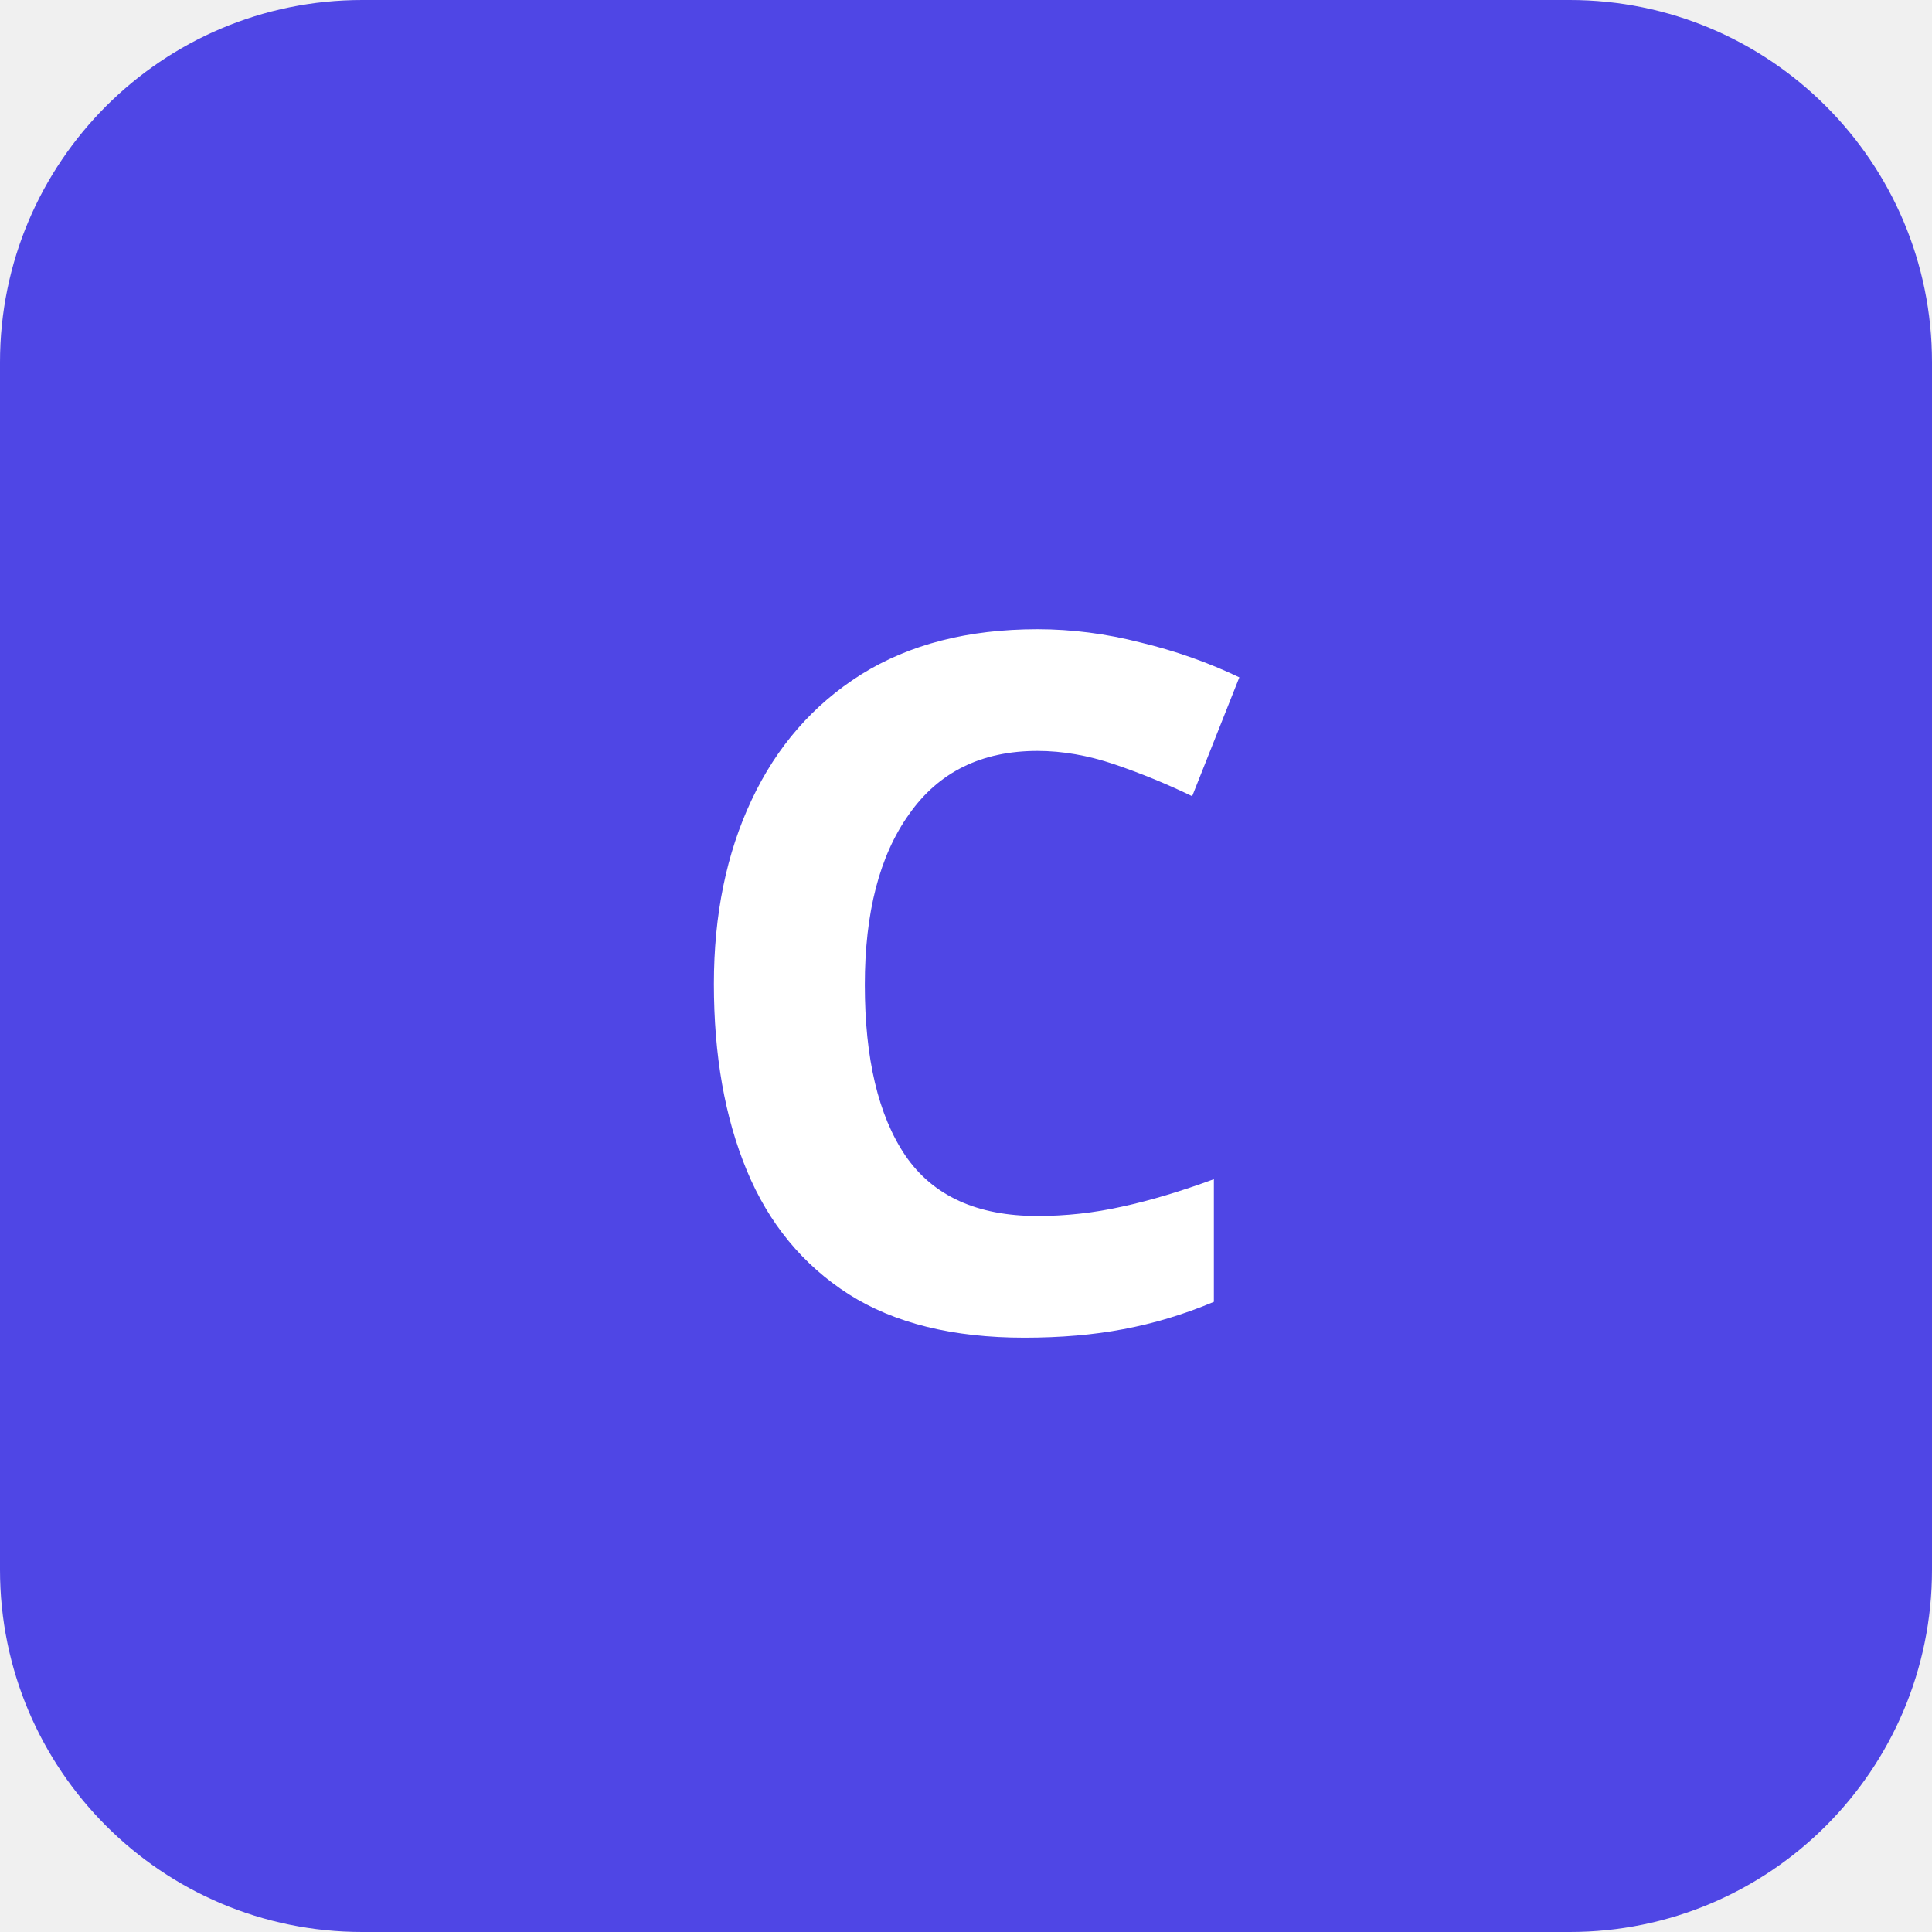
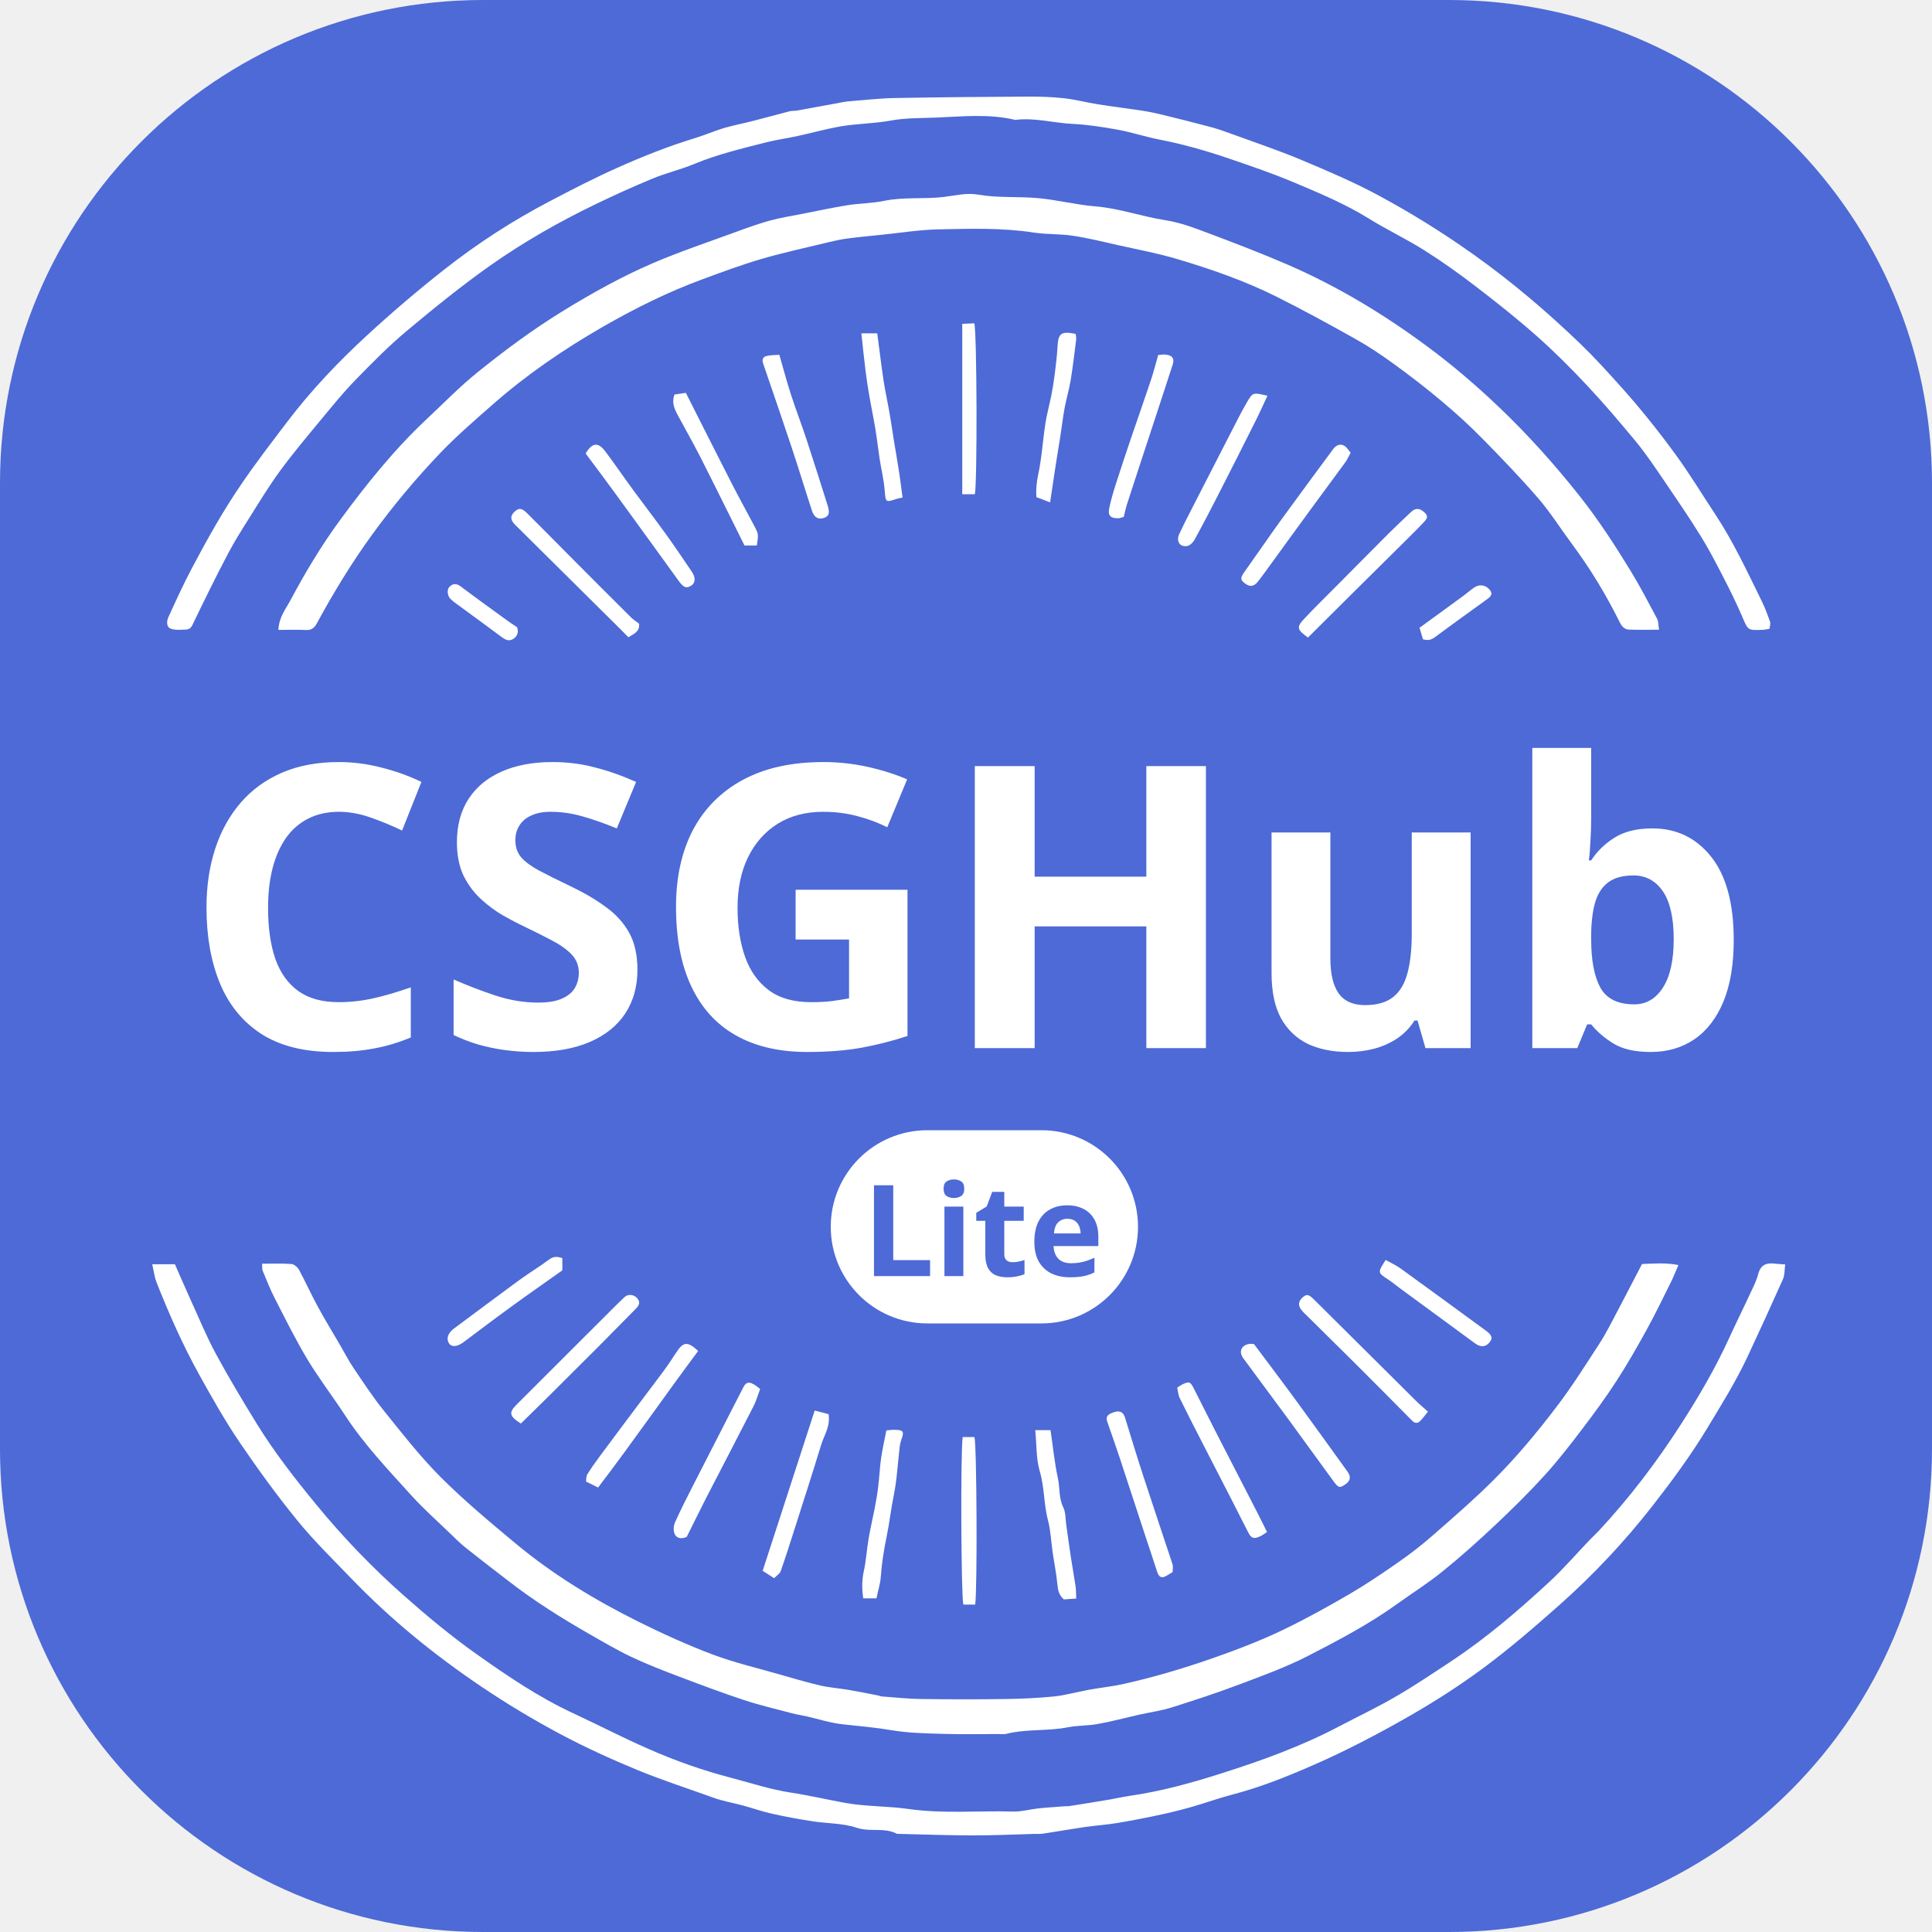
- <svg xmlns="http://www.w3.org/2000/svg" viewBox="0 0 32 32">
-   <rect width="32" height="32" rx="6" fill="#4F46E5" />
-   <text x="16" y="22" font-size="16" font-family="system-ui,sans-serif" font-weight="bold" fill="white" text-anchor="middle">C</text>
+ <svg xmlns="http://www.w3.org/2000/svg" width="32" height="32" viewBox="0 0 32 32" fill="none">
+   <g clip-path="url(#clip0_40_2859)">
+     <rect width="32" height="32" rx="8" fill="#4D6AD6" style="fill:#4D6AD6;fill:color(display-p3 0.302 0.416 0.839);fill-opacity:1;" />
+     <path d="M4.342 20.931C4.512 20.931 4.671 20.924 4.827 20.936C4.872 20.939 4.929 20.989 4.953 21.033C5.061 21.232 5.154 21.441 5.263 21.64C5.38 21.857 5.509 22.066 5.633 22.279C5.706 22.404 5.772 22.534 5.853 22.654C6.015 22.894 6.174 23.137 6.355 23.362C6.658 23.739 6.957 24.123 7.297 24.464C7.687 24.854 8.114 25.21 8.539 25.564C9.166 26.086 9.861 26.506 10.59 26.868C10.985 27.064 11.389 27.247 11.801 27.403C12.151 27.535 12.52 27.621 12.881 27.725C13.117 27.793 13.352 27.862 13.59 27.918C13.743 27.953 13.902 27.963 14.057 27.99C14.217 28.017 14.378 28.05 14.538 28.081C14.562 28.085 14.587 28.098 14.611 28.099C14.827 28.115 15.043 28.138 15.259 28.141C15.727 28.147 16.196 28.148 16.664 28.141C16.931 28.137 17.2 28.125 17.465 28.098C17.652 28.078 17.835 28.024 18.02 27.991C18.219 27.954 18.421 27.934 18.617 27.89C19.107 27.781 19.587 27.638 20.063 27.473C20.475 27.329 20.881 27.175 21.272 26.986C21.641 26.807 22.002 26.607 22.357 26.4C22.635 26.237 22.904 26.055 23.169 25.87C23.367 25.732 23.558 25.583 23.739 25.424C24.073 25.132 24.41 24.84 24.724 24.528C25.113 24.142 25.462 23.722 25.794 23.284C26.044 22.955 26.262 22.607 26.486 22.263C26.609 22.074 26.708 21.87 26.814 21.671C26.941 21.431 27.064 21.19 27.197 20.936C27.383 20.93 27.578 20.91 27.8 20.953C27.751 21.066 27.715 21.158 27.671 21.246C27.541 21.506 27.415 21.768 27.275 22.023C27.116 22.311 26.952 22.599 26.773 22.875C26.598 23.145 26.406 23.406 26.211 23.663C26.012 23.925 25.81 24.187 25.589 24.43C25.333 24.712 25.061 24.981 24.783 25.243C24.497 25.513 24.203 25.777 23.896 26.025C23.656 26.221 23.391 26.386 23.139 26.568C22.675 26.902 22.169 27.168 21.663 27.428C21.294 27.617 20.901 27.759 20.513 27.905C20.149 28.043 19.779 28.163 19.409 28.28C19.236 28.334 19.054 28.36 18.876 28.399C18.644 28.451 18.414 28.513 18.181 28.555C18.019 28.585 17.851 28.577 17.689 28.609C17.353 28.676 17.005 28.634 16.671 28.717C16.628 28.728 16.581 28.721 16.536 28.721C16.228 28.721 15.92 28.728 15.613 28.718C15.334 28.71 15.052 28.705 14.777 28.659C14.508 28.614 14.238 28.589 13.967 28.561C13.764 28.54 13.564 28.475 13.363 28.429C13.283 28.411 13.201 28.398 13.121 28.378C12.855 28.307 12.586 28.245 12.325 28.159C11.962 28.039 11.604 27.904 11.246 27.769C10.981 27.668 10.716 27.566 10.46 27.445C10.22 27.331 9.991 27.196 9.76 27.064C9.303 26.802 8.856 26.522 8.438 26.199C8.196 26.013 7.954 25.827 7.715 25.637C7.631 25.57 7.554 25.494 7.477 25.419C7.257 25.206 7.027 25.004 6.822 24.778C6.434 24.349 6.034 23.93 5.716 23.443C5.512 23.131 5.284 22.834 5.092 22.516C4.894 22.186 4.723 21.839 4.547 21.496C4.473 21.352 4.414 21.199 4.351 21.048C4.34 21.022 4.345 20.989 4.341 20.931L4.342 20.931Z" fill="white" style="fill:white;fill-opacity:1;" />
+     <path d="M4.611 10.433C4.621 10.222 4.73 10.092 4.806 9.951C5.053 9.487 5.323 9.035 5.634 8.612C6.07 8.018 6.532 7.443 7.072 6.937C7.347 6.68 7.609 6.409 7.901 6.173C8.36 5.802 8.835 5.45 9.34 5.141C9.815 4.85 10.302 4.579 10.813 4.359C11.269 4.164 11.741 4.006 12.208 3.835C12.39 3.768 12.574 3.702 12.761 3.651C12.931 3.605 13.106 3.578 13.279 3.544C13.531 3.494 13.783 3.44 14.037 3.399C14.238 3.367 14.444 3.368 14.643 3.327C14.971 3.259 15.305 3.302 15.632 3.262C15.821 3.238 16.013 3.191 16.196 3.223C16.526 3.281 16.857 3.252 17.186 3.281C17.505 3.309 17.821 3.392 18.141 3.418C18.54 3.45 18.914 3.588 19.307 3.648C19.546 3.685 19.78 3.774 20.009 3.86C20.456 4.028 20.902 4.199 21.34 4.389C22.152 4.742 22.907 5.197 23.618 5.722C24.037 6.03 24.433 6.368 24.811 6.727C25.302 7.194 25.752 7.695 26.172 8.227C26.48 8.617 26.748 9.03 27.006 9.452C27.164 9.71 27.304 9.981 27.447 10.249C27.47 10.294 27.466 10.353 27.479 10.43C27.294 10.43 27.135 10.435 26.977 10.428C26.904 10.424 26.86 10.373 26.825 10.301C26.6 9.847 26.338 9.415 26.035 9.008C25.85 8.758 25.683 8.492 25.481 8.257C25.189 7.919 24.879 7.596 24.566 7.278C24.352 7.059 24.125 6.852 23.891 6.655C23.634 6.438 23.367 6.232 23.096 6.035C22.886 5.882 22.67 5.737 22.444 5.611C22.014 5.369 21.58 5.133 21.139 4.912C20.614 4.65 20.06 4.458 19.499 4.291C19.18 4.196 18.851 4.135 18.526 4.062C18.276 4.006 18.026 3.943 17.772 3.905C17.559 3.872 17.338 3.885 17.124 3.852C16.598 3.771 16.069 3.788 15.541 3.799C15.226 3.806 14.913 3.857 14.599 3.889C14.409 3.908 14.22 3.926 14.032 3.951C13.927 3.965 13.822 3.988 13.719 4.013C13.353 4.102 12.984 4.181 12.623 4.286C12.292 4.382 11.968 4.503 11.645 4.622C11.068 4.833 10.52 5.106 9.988 5.411C9.344 5.782 8.731 6.199 8.172 6.69C7.876 6.95 7.576 7.208 7.303 7.492C6.894 7.919 6.514 8.373 6.165 8.853C5.825 9.322 5.524 9.815 5.249 10.323C5.209 10.397 5.161 10.44 5.069 10.435C4.923 10.427 4.777 10.433 4.611 10.433H4.611Z" fill="white" style="fill:white;fill-opacity:1;" />
+     <path d="M2.522 20.94H2.897C2.983 21.134 3.061 21.318 3.144 21.5C3.286 21.81 3.415 22.126 3.576 22.425C3.789 22.819 4.02 23.203 4.255 23.585C4.545 24.055 4.885 24.491 5.236 24.918C5.68 25.46 6.162 25.961 6.688 26.427C7.075 26.769 7.472 27.099 7.892 27.397C8.403 27.759 8.922 28.111 9.494 28.377C9.911 28.571 10.32 28.784 10.742 28.968C11.179 29.161 11.631 29.321 12.094 29.442C12.433 29.53 12.765 29.642 13.116 29.694C13.412 29.739 13.706 29.809 14.002 29.862C14.349 29.924 14.701 29.913 15.044 29.962C15.626 30.045 16.205 29.988 16.784 30.005C16.921 30.008 17.058 29.968 17.195 29.953C17.334 29.938 17.474 29.93 17.613 29.919C17.651 29.916 17.69 29.918 17.727 29.912C17.945 29.878 18.163 29.842 18.38 29.806C18.491 29.787 18.601 29.761 18.712 29.745C19.23 29.67 19.733 29.532 20.229 29.373C20.895 29.162 21.551 28.925 22.171 28.599C22.484 28.434 22.805 28.283 23.111 28.105C23.424 27.924 23.725 27.721 24.028 27.521C24.615 27.134 25.147 26.677 25.662 26.201C25.899 25.982 26.111 25.735 26.335 25.501C26.38 25.455 26.427 25.412 26.471 25.366C26.985 24.816 27.438 24.219 27.845 23.586C28.139 23.129 28.413 22.66 28.639 22.165C28.757 21.907 28.883 21.654 29.002 21.397C29.047 21.301 29.096 21.203 29.122 21.1C29.161 20.953 29.254 20.913 29.391 20.929C29.441 20.935 29.492 20.937 29.569 20.943C29.556 21.032 29.562 21.118 29.531 21.188C29.34 21.617 29.144 22.044 28.945 22.47C28.752 22.882 28.512 23.267 28.277 23.656C28.004 24.107 27.692 24.53 27.37 24.943C26.911 25.531 26.399 26.076 25.841 26.573C25.433 26.935 25.019 27.293 24.582 27.618C24.176 27.919 23.746 28.195 23.306 28.445C22.807 28.729 22.296 28.997 21.771 29.227C21.329 29.421 20.878 29.603 20.407 29.725C20.189 29.782 19.976 29.859 19.76 29.922C19.591 29.97 19.421 30.014 19.248 30.051C19.003 30.104 18.757 30.153 18.51 30.194C18.329 30.224 18.145 30.236 17.964 30.262C17.734 30.296 17.506 30.336 17.276 30.371C17.232 30.378 17.187 30.374 17.142 30.375C16.797 30.384 16.451 30.401 16.106 30.4C15.69 30.399 15.274 30.384 14.858 30.374C14.648 30.262 14.411 30.349 14.188 30.273C13.958 30.196 13.7 30.204 13.456 30.166C13.233 30.131 13.011 30.091 12.791 30.042C12.626 30.005 12.466 29.949 12.303 29.904C12.139 29.86 11.971 29.832 11.812 29.774C11.393 29.623 10.969 29.486 10.555 29.316C10.116 29.135 9.686 28.938 9.269 28.716C8.822 28.477 8.388 28.216 7.967 27.932C7.194 27.41 6.475 26.826 5.828 26.154C5.523 25.837 5.206 25.529 4.929 25.189C4.588 24.771 4.271 24.334 3.968 23.888C3.724 23.528 3.509 23.147 3.298 22.766C3.026 22.275 2.799 21.762 2.593 21.24C2.559 21.155 2.549 21.06 2.521 20.94H2.522Z" fill="white" style="fill:white;fill-opacity:1;" />
+     <path d="M29.309 10.415C29.265 10.422 29.228 10.431 29.191 10.432C28.945 10.442 28.953 10.438 28.857 10.214C28.761 9.989 28.651 9.769 28.539 9.551C28.421 9.322 28.302 9.091 28.165 8.872C27.969 8.556 27.758 8.249 27.549 7.941C27.406 7.732 27.264 7.52 27.104 7.324C26.841 7.005 26.573 6.69 26.291 6.389C26.025 6.105 25.75 5.829 25.459 5.571C25.131 5.28 24.786 5.007 24.438 4.74C24.162 4.528 23.877 4.325 23.582 4.14C23.288 3.955 22.972 3.806 22.677 3.623C22.288 3.382 21.869 3.205 21.45 3.029C21.092 2.877 20.722 2.751 20.353 2.625C19.979 2.497 19.599 2.389 19.21 2.313C18.977 2.268 18.75 2.192 18.518 2.149C18.268 2.104 18.015 2.064 17.763 2.052C17.446 2.036 17.135 1.945 16.816 1.986C16.38 1.881 15.936 1.93 15.498 1.948C15.253 1.957 14.999 1.952 14.759 1.996C14.477 2.049 14.192 2.046 13.912 2.095C13.678 2.137 13.447 2.201 13.215 2.252C13.043 2.29 12.868 2.313 12.698 2.356C12.291 2.459 11.883 2.556 11.493 2.718C11.273 2.809 11.037 2.864 10.816 2.955C10.496 3.087 10.18 3.23 9.867 3.381C9.262 3.673 8.677 4.006 8.128 4.392C7.646 4.732 7.185 5.106 6.732 5.485C6.43 5.738 6.153 6.021 5.878 6.303C5.679 6.508 5.499 6.732 5.316 6.952C5.085 7.232 4.85 7.51 4.636 7.803C4.453 8.052 4.293 8.318 4.128 8.58C4.007 8.772 3.884 8.965 3.779 9.166C3.582 9.539 3.396 9.919 3.212 10.299C3.183 10.36 3.163 10.423 3.089 10.426C3.001 10.431 2.904 10.442 2.825 10.411C2.753 10.383 2.759 10.286 2.789 10.222C2.912 9.953 3.034 9.684 3.172 9.423C3.43 8.935 3.699 8.452 4.012 7.998C4.251 7.648 4.51 7.312 4.767 6.974C5.157 6.462 5.6 5.996 6.072 5.561C6.488 5.177 6.92 4.809 7.365 4.459C7.91 4.031 8.493 3.653 9.108 3.332C9.476 3.139 9.845 2.948 10.225 2.779C10.643 2.592 11.07 2.422 11.51 2.288C11.672 2.239 11.828 2.17 11.99 2.121C12.147 2.075 12.309 2.045 12.468 2.004C12.673 1.952 12.878 1.895 13.083 1.842C13.12 1.833 13.16 1.838 13.197 1.832C13.463 1.784 13.728 1.735 13.994 1.686C14.013 1.683 14.031 1.68 14.05 1.679C14.303 1.659 14.555 1.629 14.809 1.624C15.545 1.61 16.282 1.604 17.02 1.6C17.218 1.599 17.417 1.605 17.614 1.626C17.806 1.647 17.995 1.697 18.186 1.728C18.429 1.766 18.674 1.796 18.918 1.833C19.029 1.85 19.139 1.873 19.249 1.9C19.518 1.966 19.786 2.032 20.053 2.104C20.174 2.136 20.293 2.179 20.41 2.222C20.788 2.36 21.17 2.488 21.541 2.643C21.977 2.826 22.415 3.012 22.831 3.236C23.378 3.53 23.906 3.859 24.414 4.221C25.038 4.665 25.619 5.159 26.17 5.689C26.398 5.908 26.611 6.142 26.822 6.377C27.152 6.743 27.459 7.126 27.748 7.522C27.984 7.844 28.19 8.186 28.41 8.519C28.71 8.972 28.937 9.464 29.176 9.948C29.232 10.061 29.276 10.18 29.318 10.3C29.329 10.331 29.313 10.373 29.309 10.416L29.309 10.415Z" fill="white" style="fill:white;fill-opacity:1;" />
+     <path d="M12.822 26.14C12.743 26.09 12.686 26.053 12.632 26.018C12.919 25.133 13.203 24.259 13.494 23.363C13.58 23.385 13.654 23.405 13.724 23.423C13.756 23.627 13.648 23.774 13.6 23.934C13.456 24.406 13.304 24.875 13.154 25.346C13.082 25.572 13.01 25.799 12.931 26.023C12.916 26.065 12.866 26.094 12.822 26.14Z" fill="white" style="fill:white;fill-opacity:1;" />
+     <path d="M19.421 26.04C19.388 26.06 19.356 26.079 19.324 26.098C19.244 26.147 19.195 26.125 19.167 26.036C19.102 25.833 19.033 25.632 18.967 25.43C18.826 25.001 18.686 24.57 18.544 24.141C18.478 23.941 18.407 23.742 18.338 23.543C18.311 23.465 18.344 23.423 18.459 23.388C18.549 23.36 18.606 23.39 18.633 23.478C18.735 23.807 18.835 24.138 18.942 24.465C19.099 24.947 19.262 25.426 19.42 25.907C19.433 25.946 19.422 25.994 19.422 26.04H19.421Z" fill="white" style="fill:white;fill-opacity:1;" />
+     <path d="M12.59 23.007C12.555 23.099 12.526 23.203 12.478 23.297C12.217 23.808 11.951 24.317 11.688 24.827C11.582 25.033 11.481 25.243 11.375 25.455C11.302 25.49 11.215 25.489 11.177 25.413C11.15 25.361 11.155 25.273 11.18 25.216C11.275 25.003 11.382 24.795 11.488 24.587C11.679 24.212 11.872 23.838 12.063 23.463C12.147 23.3 12.229 23.137 12.314 22.974C12.369 22.871 12.436 22.876 12.59 23.006V23.007Z" fill="white" style="fill:white;fill-opacity:1;" />
+     <path d="M20.77 22.262C21.01 22.584 21.247 22.896 21.478 23.212C21.761 23.598 22.039 23.987 22.319 24.375C22.379 24.459 22.368 24.525 22.288 24.582C22.194 24.649 22.17 24.646 22.092 24.541C21.837 24.192 21.584 23.841 21.329 23.493C21.085 23.161 20.839 22.831 20.594 22.499C20.515 22.392 20.554 22.286 20.686 22.26C20.716 22.254 20.749 22.262 20.77 22.262V22.262Z" fill="white" style="fill:white;fill-opacity:1;" />
+     <path d="M22.371 7.499C22.335 7.563 22.316 7.61 22.287 7.651C22.089 7.922 21.888 8.192 21.69 8.463C21.472 8.76 21.256 9.059 21.04 9.357C20.973 9.45 20.906 9.542 20.836 9.632C20.77 9.716 20.703 9.725 20.624 9.666C20.539 9.603 20.541 9.573 20.617 9.465C20.819 9.182 21.015 8.895 21.218 8.613C21.503 8.22 21.792 7.831 22.08 7.44C22.126 7.377 22.192 7.344 22.262 7.381C22.307 7.404 22.335 7.458 22.371 7.498V7.499Z" fill="white" style="fill:white;fill-opacity:1;" />
+     <path d="M19.499 22.984C19.536 22.96 19.556 22.944 19.578 22.933C19.694 22.877 19.713 22.881 19.771 22.993C19.889 23.224 20.005 23.457 20.123 23.689C20.356 24.144 20.591 24.598 20.825 25.053C20.879 25.158 20.93 25.264 20.986 25.375C20.936 25.407 20.907 25.431 20.873 25.446C20.765 25.494 20.726 25.482 20.674 25.38C20.587 25.212 20.502 25.042 20.416 24.873C20.246 24.542 20.075 24.211 19.905 23.879C19.782 23.639 19.658 23.399 19.54 23.157C19.514 23.104 19.511 23.04 19.499 22.985L19.499 22.984Z" fill="white" style="fill:white;fill-opacity:1;" />
+     <path d="M9.7 7.511C9.811 7.327 9.908 7.318 10.03 7.482C10.19 7.696 10.34 7.916 10.498 8.131C10.67 8.366 10.849 8.597 11.019 8.833C11.17 9.043 11.316 9.257 11.46 9.471C11.527 9.571 11.517 9.66 11.444 9.703C11.366 9.749 11.322 9.732 11.243 9.624C10.897 9.146 10.552 8.668 10.204 8.191C10.038 7.962 9.867 7.735 9.7 7.511H9.7Z" fill="white" style="fill:white;fill-opacity:1;" />
+     <path d="M20.993 6.555C20.921 6.707 20.861 6.844 20.794 6.976C20.588 7.388 20.381 7.798 20.171 8.208C20.045 8.454 19.917 8.7 19.784 8.942C19.759 8.986 19.708 9.037 19.663 9.044C19.541 9.064 19.478 8.965 19.531 8.847C19.589 8.722 19.652 8.598 19.715 8.475C19.964 7.987 20.214 7.5 20.465 7.013C20.525 6.895 20.586 6.778 20.653 6.664C20.75 6.497 20.752 6.498 20.993 6.555Z" fill="white" style="fill:white;fill-opacity:1;" />
+     <path d="M11.564 22.376C11.006 23.122 10.477 23.892 9.906 24.638C9.831 24.601 9.776 24.573 9.707 24.539C9.712 24.502 9.707 24.453 9.727 24.421C9.79 24.318 9.861 24.219 9.933 24.122C10.159 23.817 10.387 23.513 10.615 23.209C10.74 23.041 10.869 22.875 10.993 22.706C11.067 22.605 11.136 22.5 11.205 22.395C11.32 22.222 11.388 22.214 11.564 22.376Z" fill="white" style="fill:white;fill-opacity:1;" />
+     <path d="M14.681 23.692C14.727 23.689 14.771 23.681 14.814 23.682C14.965 23.684 14.98 23.708 14.928 23.85C14.916 23.886 14.907 23.923 14.902 23.96C14.87 24.23 14.857 24.505 14.803 24.77C14.756 24.998 14.732 25.229 14.685 25.454C14.638 25.677 14.604 25.899 14.588 26.125C14.579 26.237 14.543 26.346 14.517 26.474H14.297C14.277 26.326 14.273 26.179 14.307 26.026C14.346 25.848 14.356 25.664 14.387 25.484C14.415 25.317 14.455 25.153 14.487 24.987C14.509 24.869 14.531 24.75 14.545 24.631C14.565 24.473 14.571 24.314 14.593 24.157C14.614 24.009 14.648 23.862 14.681 23.691V23.692Z" fill="white" style="fill:white;fill-opacity:1;" />
+     <path d="M12.908 5.876C12.98 6.124 13.034 6.33 13.1 6.533C13.181 6.783 13.276 7.028 13.358 7.277C13.478 7.641 13.592 8.006 13.708 8.371C13.747 8.494 13.732 8.55 13.649 8.578C13.556 8.61 13.487 8.574 13.449 8.46C13.334 8.109 13.227 7.755 13.11 7.404C12.956 6.941 12.797 6.48 12.639 6.018C12.619 5.957 12.637 5.91 12.694 5.897C12.764 5.88 12.838 5.882 12.908 5.876Z" fill="white" style="fill:white;fill-opacity:1;" />
+     <path d="M11.172 6.534C11.232 6.525 11.294 6.516 11.36 6.507C11.618 7.018 11.872 7.523 12.129 8.026C12.247 8.256 12.373 8.482 12.493 8.71C12.565 8.848 12.563 8.85 12.536 9.035H12.331C12.091 8.553 11.852 8.067 11.607 7.584C11.485 7.343 11.35 7.108 11.222 6.869C11.168 6.767 11.122 6.663 11.172 6.534Z" fill="white" style="fill:white;fill-opacity:1;" />
+     <path d="M8.628 23.579C8.432 23.453 8.424 23.397 8.559 23.262C9.086 22.736 9.612 22.21 10.139 21.684C10.206 21.617 10.273 21.55 10.343 21.485C10.401 21.431 10.49 21.438 10.546 21.494C10.611 21.56 10.592 21.616 10.534 21.674C10.328 21.882 10.123 22.092 9.917 22.299C9.652 22.565 9.386 22.829 9.12 23.094C8.959 23.254 8.795 23.413 8.627 23.579L8.628 23.579Z" fill="white" style="fill:white;fill-opacity:1;" />
+     <path d="M19.183 5.88C19.241 5.876 19.267 5.87 19.292 5.872C19.415 5.881 19.458 5.933 19.422 6.043C19.293 6.443 19.161 6.842 19.03 7.241C18.909 7.61 18.787 7.978 18.668 8.347C18.647 8.412 18.633 8.481 18.613 8.561C18.587 8.568 18.552 8.584 18.516 8.584C18.395 8.585 18.348 8.539 18.372 8.421C18.399 8.286 18.439 8.152 18.481 8.02C18.566 7.754 18.655 7.489 18.745 7.223C18.852 6.91 18.962 6.598 19.067 6.283C19.11 6.153 19.143 6.019 19.183 5.881V5.88Z" fill="white" style="fill:white;fill-opacity:1;" />
+     <path d="M21.665 10.56C21.483 10.43 21.471 10.389 21.598 10.253C21.78 10.057 21.973 9.872 22.161 9.681C22.443 9.397 22.724 9.112 23.007 8.829C23.125 8.712 23.246 8.6 23.365 8.486C23.428 8.426 23.492 8.406 23.569 8.467C23.647 8.528 23.659 8.567 23.592 8.639C23.497 8.742 23.396 8.84 23.297 8.939C22.998 9.235 22.699 9.531 22.401 9.827C22.157 10.068 21.914 10.31 21.665 10.559L21.665 10.56Z" fill="white" style="fill:white;fill-opacity:1;" />
+     <path d="M17.146 23.688H17.4C17.44 23.954 17.465 24.222 17.522 24.483C17.557 24.642 17.534 24.81 17.611 24.966C17.653 25.052 17.647 25.162 17.661 25.261C17.686 25.435 17.709 25.61 17.736 25.784C17.76 25.946 17.79 26.106 17.814 26.268C17.823 26.33 17.822 26.393 17.826 26.477C17.746 26.483 17.679 26.487 17.62 26.491C17.539 26.419 17.522 26.339 17.514 26.245C17.497 26.063 17.46 25.883 17.434 25.703C17.409 25.529 17.403 25.351 17.358 25.182C17.287 24.914 17.301 24.635 17.221 24.366C17.16 24.159 17.171 23.93 17.147 23.688L17.146 23.688Z" fill="white" style="fill:white;fill-opacity:1;" />
+     <path d="M23.651 23.381C23.604 23.438 23.566 23.495 23.517 23.541C23.474 23.582 23.43 23.573 23.385 23.527C23.081 23.219 22.776 22.913 22.47 22.607C22.199 22.337 21.927 22.069 21.655 21.8C21.624 21.769 21.59 21.739 21.562 21.705C21.496 21.626 21.502 21.556 21.575 21.49C21.641 21.43 21.676 21.437 21.761 21.521C22.326 22.082 22.89 22.644 23.455 23.204C23.513 23.261 23.576 23.313 23.651 23.381L23.651 23.381Z" fill="white" style="fill:white;fill-opacity:1;" />
+     <path d="M14.949 8.242C14.923 8.247 14.892 8.25 14.864 8.259C14.661 8.326 14.67 8.326 14.652 8.108C14.638 7.941 14.597 7.777 14.571 7.61C14.545 7.442 14.527 7.274 14.499 7.106C14.471 6.933 14.434 6.761 14.404 6.588C14.379 6.445 14.356 6.302 14.338 6.158C14.312 5.952 14.292 5.746 14.267 5.521H14.53C14.565 5.784 14.596 6.045 14.635 6.305C14.66 6.473 14.698 6.638 14.727 6.805C14.758 6.978 14.782 7.151 14.81 7.324C14.838 7.491 14.867 7.658 14.893 7.826C14.913 7.955 14.928 8.084 14.949 8.242H14.949Z" fill="white" style="fill:white;fill-opacity:1;" />
+     <path d="M10.584 10.329C10.601 10.455 10.509 10.495 10.408 10.555C10.367 10.513 10.325 10.47 10.282 10.427C9.698 9.848 9.115 9.27 8.531 8.691C8.455 8.615 8.448 8.55 8.514 8.484C8.587 8.41 8.637 8.409 8.726 8.496C8.979 8.747 9.229 9.002 9.481 9.255C9.804 9.58 10.128 9.905 10.454 10.228C10.493 10.267 10.541 10.296 10.584 10.329L10.584 10.329Z" fill="white" style="fill:white;fill-opacity:1;" />
+     <path d="M17.393 8.321C17.298 8.285 17.235 8.261 17.165 8.234C17.158 8.111 17.168 7.992 17.195 7.864C17.255 7.588 17.271 7.302 17.314 7.021C17.338 6.861 17.383 6.705 17.414 6.546C17.438 6.422 17.458 6.298 17.473 6.173C17.491 6.028 17.508 5.883 17.516 5.738C17.528 5.52 17.577 5.482 17.816 5.53C17.819 5.56 17.828 5.592 17.825 5.622C17.797 5.847 17.77 6.073 17.734 6.297C17.708 6.45 17.663 6.601 17.634 6.753C17.604 6.92 17.584 7.088 17.558 7.256C17.529 7.435 17.499 7.614 17.472 7.794C17.446 7.96 17.422 8.126 17.393 8.321Z" fill="white" style="fill:white;fill-opacity:1;" />
+     <path d="M15.938 5.364C16.017 5.361 16.079 5.358 16.138 5.355C16.181 5.511 16.188 7.982 16.147 8.186H15.938V5.364H15.938Z" fill="white" style="fill:white;fill-opacity:1;" />
+     <path d="M15.945 23.802H16.14C16.179 23.945 16.189 26.333 16.152 26.577H15.956C15.919 26.436 15.908 24.069 15.945 23.802Z" fill="white" style="fill:white;fill-opacity:1;" />
+     <path d="M9.314 20.838V21.041C9.031 21.242 8.745 21.441 8.463 21.646C8.201 21.836 7.943 22.032 7.684 22.226C7.575 22.308 7.48 22.319 7.435 22.247C7.388 22.172 7.421 22.077 7.516 22.007C7.876 21.74 8.235 21.47 8.597 21.205C8.76 21.086 8.935 20.981 9.097 20.86C9.164 20.811 9.222 20.808 9.313 20.838H9.314Z" fill="white" style="fill:white;fill-opacity:1;" />
+     <path d="M22.951 20.869C23.039 20.919 23.125 20.957 23.2 21.011C23.669 21.35 24.135 21.692 24.602 22.033C24.715 22.115 24.731 22.162 24.666 22.24C24.604 22.314 24.518 22.315 24.432 22.251C24.018 21.947 23.604 21.643 23.189 21.339C23.123 21.29 23.059 21.236 22.99 21.191C22.817 21.077 22.816 21.079 22.951 20.869L22.951 20.869Z" fill="white" style="fill:white;fill-opacity:1;" />
+     <path d="M8.565 10.389C8.596 10.476 8.565 10.545 8.494 10.587C8.425 10.627 8.364 10.593 8.304 10.548C8.071 10.373 7.835 10.203 7.601 10.031C7.555 9.998 7.508 9.964 7.466 9.925C7.41 9.873 7.397 9.767 7.444 9.72C7.5 9.663 7.559 9.659 7.629 9.712C7.887 9.906 8.15 10.095 8.411 10.285C8.461 10.322 8.514 10.355 8.565 10.389V10.389Z" fill="white" style="fill:white;fill-opacity:1;" />
+     <path d="M23.568 10.588C23.55 10.527 23.533 10.467 23.512 10.398C23.756 10.22 23.996 10.046 24.235 9.871C24.296 9.826 24.353 9.775 24.416 9.732C24.499 9.676 24.591 9.686 24.658 9.751C24.721 9.814 24.718 9.861 24.642 9.917C24.35 10.129 24.057 10.337 23.768 10.553C23.703 10.602 23.646 10.611 23.568 10.588H23.568Z" fill="white" style="fill:white;fill-opacity:1;" />
+     <rect x="13.76" y="18.72" width="5.089" height="3.2" rx="1.6" fill="white" style="fill:white;fill-opacity:1;" />
+     <path d="M14.476 21.136V19.632H14.795V20.872H15.405V21.136H14.476Z" fill="#4D6AD6" style="fill:#4D6AD6;fill:color(display-p3 0.302 0.416 0.839);fill-opacity:1;" />
+     <path d="M15.956 19.985V21.136H15.643V19.985H15.956ZM15.8 19.535C15.847 19.535 15.887 19.546 15.92 19.568C15.954 19.589 15.971 19.629 15.971 19.688C15.971 19.747 15.954 19.787 15.92 19.81C15.887 19.831 15.847 19.843 15.8 19.843C15.753 19.843 15.712 19.831 15.679 19.81C15.646 19.787 15.629 19.747 15.629 19.688C15.629 19.629 15.646 19.589 15.679 19.568C15.712 19.546 15.753 19.535 15.8 19.535Z" fill="#4D6AD6" style="fill:#4D6AD6;fill:color(display-p3 0.302 0.416 0.839);fill-opacity:1;" />
+     <path d="M16.771 20.906C16.805 20.906 16.839 20.903 16.871 20.896C16.904 20.889 16.936 20.881 16.969 20.87V21.104C16.935 21.119 16.893 21.131 16.843 21.141C16.794 21.151 16.74 21.156 16.681 21.156C16.612 21.156 16.55 21.145 16.495 21.123C16.441 21.101 16.398 21.062 16.367 21.007C16.336 20.951 16.32 20.874 16.32 20.776V20.221H16.17V20.088L16.343 19.983L16.434 19.741H16.634V19.985H16.956V20.221H16.634V20.776C16.634 20.82 16.647 20.852 16.671 20.874C16.697 20.896 16.73 20.906 16.771 20.906Z" fill="#4D6AD6" style="fill:#4D6AD6;fill:color(display-p3 0.302 0.416 0.839);fill-opacity:1;" />
+     <path d="M17.677 19.964C17.783 19.964 17.874 19.985 17.951 20.026C18.028 20.066 18.087 20.125 18.129 20.203C18.171 20.28 18.192 20.375 18.192 20.486V20.639H17.45C17.454 20.727 17.48 20.797 17.529 20.848C17.579 20.898 17.649 20.923 17.737 20.923C17.811 20.923 17.878 20.915 17.939 20.9C18 20.885 18.063 20.862 18.127 20.832V21.075C18.07 21.103 18.011 21.124 17.948 21.137C17.886 21.15 17.811 21.156 17.723 21.156C17.608 21.156 17.505 21.135 17.416 21.093C17.328 21.05 17.258 20.985 17.207 20.898C17.157 20.811 17.132 20.701 17.132 20.569C17.132 20.434 17.155 20.323 17.2 20.233C17.246 20.144 17.31 20.076 17.392 20.032C17.473 19.986 17.568 19.964 17.677 19.964ZM17.678 20.187C17.617 20.187 17.567 20.207 17.526 20.246C17.486 20.285 17.463 20.346 17.457 20.43H17.898C17.897 20.383 17.888 20.342 17.872 20.305C17.856 20.269 17.832 20.24 17.8 20.219C17.768 20.198 17.728 20.187 17.678 20.187Z" fill="#4D6AD6" style="fill:#4D6AD6;fill:color(display-p3 0.302 0.416 0.839);fill-opacity:1;" />
+     <path d="M5.612 13.446C5.423 13.446 5.254 13.483 5.107 13.558C4.962 13.63 4.84 13.736 4.74 13.874C4.642 14.013 4.567 14.18 4.516 14.376C4.465 14.572 4.44 14.792 4.44 15.037C4.44 15.367 4.48 15.649 4.561 15.884C4.644 16.116 4.772 16.294 4.944 16.417C5.117 16.539 5.339 16.599 5.612 16.599C5.802 16.599 5.991 16.578 6.181 16.536C6.373 16.493 6.58 16.432 6.804 16.354V17.184C6.597 17.27 6.394 17.33 6.194 17.366C5.993 17.405 5.769 17.424 5.519 17.424C5.038 17.424 4.642 17.325 4.331 17.127C4.022 16.927 3.793 16.648 3.644 16.29C3.495 15.93 3.42 15.51 3.42 15.031C3.42 14.677 3.468 14.353 3.564 14.059C3.66 13.765 3.8 13.511 3.986 13.296C4.171 13.081 4.4 12.915 4.673 12.797C4.945 12.68 5.259 12.622 5.612 12.622C5.844 12.622 6.076 12.651 6.309 12.711C6.543 12.769 6.767 12.848 6.98 12.951L6.66 13.756C6.485 13.673 6.31 13.6 6.133 13.539C5.956 13.477 5.783 13.446 5.612 13.446ZM10.558 16.063C10.558 16.34 10.491 16.58 10.357 16.785C10.223 16.989 10.027 17.147 9.769 17.258C9.513 17.369 9.202 17.424 8.836 17.424C8.674 17.424 8.515 17.413 8.36 17.392C8.207 17.371 8.059 17.34 7.916 17.299C7.775 17.257 7.641 17.204 7.513 17.143V16.223C7.735 16.32 7.965 16.409 8.203 16.488C8.442 16.567 8.678 16.606 8.913 16.606C9.075 16.606 9.205 16.585 9.303 16.542C9.403 16.499 9.475 16.441 9.52 16.366C9.565 16.292 9.587 16.206 9.587 16.111C9.587 15.993 9.547 15.893 9.469 15.81C9.39 15.727 9.281 15.649 9.143 15.577C9.006 15.505 8.852 15.427 8.679 15.344C8.571 15.293 8.453 15.231 8.325 15.159C8.197 15.084 8.076 14.993 7.961 14.887C7.846 14.78 7.751 14.652 7.676 14.5C7.604 14.347 7.568 14.164 7.568 13.951C7.568 13.672 7.631 13.433 7.759 13.235C7.887 13.037 8.069 12.886 8.306 12.781C8.544 12.675 8.825 12.622 9.149 12.622C9.392 12.622 9.623 12.65 9.842 12.708C10.064 12.763 10.295 12.844 10.536 12.951L10.216 13.721C10.001 13.633 9.808 13.566 9.638 13.519C9.468 13.47 9.294 13.446 9.117 13.446C8.994 13.446 8.888 13.466 8.801 13.507C8.714 13.545 8.648 13.6 8.603 13.673C8.558 13.743 8.536 13.825 8.536 13.919C8.536 14.03 8.568 14.123 8.632 14.2C8.698 14.275 8.796 14.347 8.925 14.417C9.058 14.488 9.222 14.57 9.418 14.663C9.656 14.776 9.86 14.894 10.028 15.018C10.198 15.139 10.329 15.283 10.421 15.449C10.512 15.613 10.558 15.818 10.558 16.063ZM13.178 14.737H15.031V17.159C14.786 17.24 14.532 17.305 14.268 17.354C14.004 17.401 13.704 17.424 13.37 17.424C12.905 17.424 12.511 17.332 12.188 17.149C11.864 16.966 11.618 16.695 11.45 16.337C11.281 15.98 11.197 15.54 11.197 15.018C11.197 14.528 11.291 14.104 11.478 13.746C11.668 13.388 11.944 13.111 12.306 12.916C12.67 12.72 13.114 12.622 13.638 12.622C13.885 12.622 14.129 12.648 14.37 12.701C14.611 12.755 14.829 12.824 15.025 12.909L14.696 13.702C14.553 13.629 14.39 13.568 14.207 13.519C14.024 13.47 13.832 13.446 13.632 13.446C13.344 13.446 13.094 13.512 12.881 13.644C12.67 13.776 12.506 13.961 12.389 14.2C12.274 14.436 12.216 14.716 12.216 15.037C12.216 15.342 12.258 15.612 12.341 15.849C12.424 16.083 12.555 16.267 12.734 16.401C12.913 16.534 13.146 16.599 13.434 16.599C13.574 16.599 13.693 16.593 13.789 16.58C13.886 16.566 13.978 16.551 14.063 16.536V15.561H13.178V14.737ZM19.974 17.36H18.987V15.344H17.137V17.36H16.146V12.689H17.137V14.52H18.987V12.689H19.974V17.36ZM24.358 13.788V17.36H23.61L23.479 16.903H23.428C23.352 17.024 23.256 17.123 23.141 17.2C23.026 17.277 22.899 17.333 22.76 17.37C22.622 17.406 22.478 17.424 22.329 17.424C22.073 17.424 21.851 17.379 21.661 17.29C21.472 17.198 21.324 17.056 21.217 16.865C21.113 16.673 21.061 16.424 21.061 16.117V13.788H22.035V15.874C22.035 16.13 22.081 16.323 22.172 16.453C22.264 16.582 22.41 16.648 22.61 16.648C22.808 16.648 22.964 16.603 23.077 16.513C23.19 16.422 23.268 16.289 23.313 16.114C23.36 15.937 23.383 15.722 23.383 15.469V13.788H24.358ZM26.355 12.388V13.545C26.355 13.679 26.351 13.812 26.342 13.944C26.336 14.076 26.327 14.179 26.317 14.251H26.355C26.449 14.104 26.576 13.979 26.738 13.877C26.9 13.773 27.11 13.721 27.368 13.721C27.768 13.721 28.093 13.877 28.342 14.19C28.591 14.504 28.716 14.963 28.716 15.568C28.716 15.974 28.659 16.316 28.544 16.593C28.429 16.868 28.268 17.076 28.061 17.216C27.855 17.355 27.615 17.424 27.342 17.424C27.08 17.424 26.874 17.377 26.722 17.283C26.571 17.19 26.449 17.084 26.355 16.967H26.288L26.125 17.36H25.38V12.388H26.355ZM27.055 14.5C26.884 14.5 26.749 14.536 26.649 14.606C26.549 14.676 26.475 14.781 26.428 14.922C26.384 15.063 26.359 15.241 26.355 15.456V15.561C26.355 15.908 26.406 16.175 26.508 16.36C26.61 16.543 26.797 16.635 27.067 16.635C27.268 16.635 27.426 16.542 27.544 16.357C27.663 16.171 27.722 15.904 27.722 15.555C27.722 15.205 27.663 14.942 27.544 14.765C27.424 14.589 27.261 14.5 27.055 14.5Z" fill="white" style="fill:white;fill-opacity:1;" />
+   </g>
+   <defs>
+     <clipPath id="clip0_40_2859">
+       <rect width="32" height="32" rx="8" fill="white" style="fill:white;fill-opacity:1;" />
+     </clipPath>
+   </defs>
</svg>
